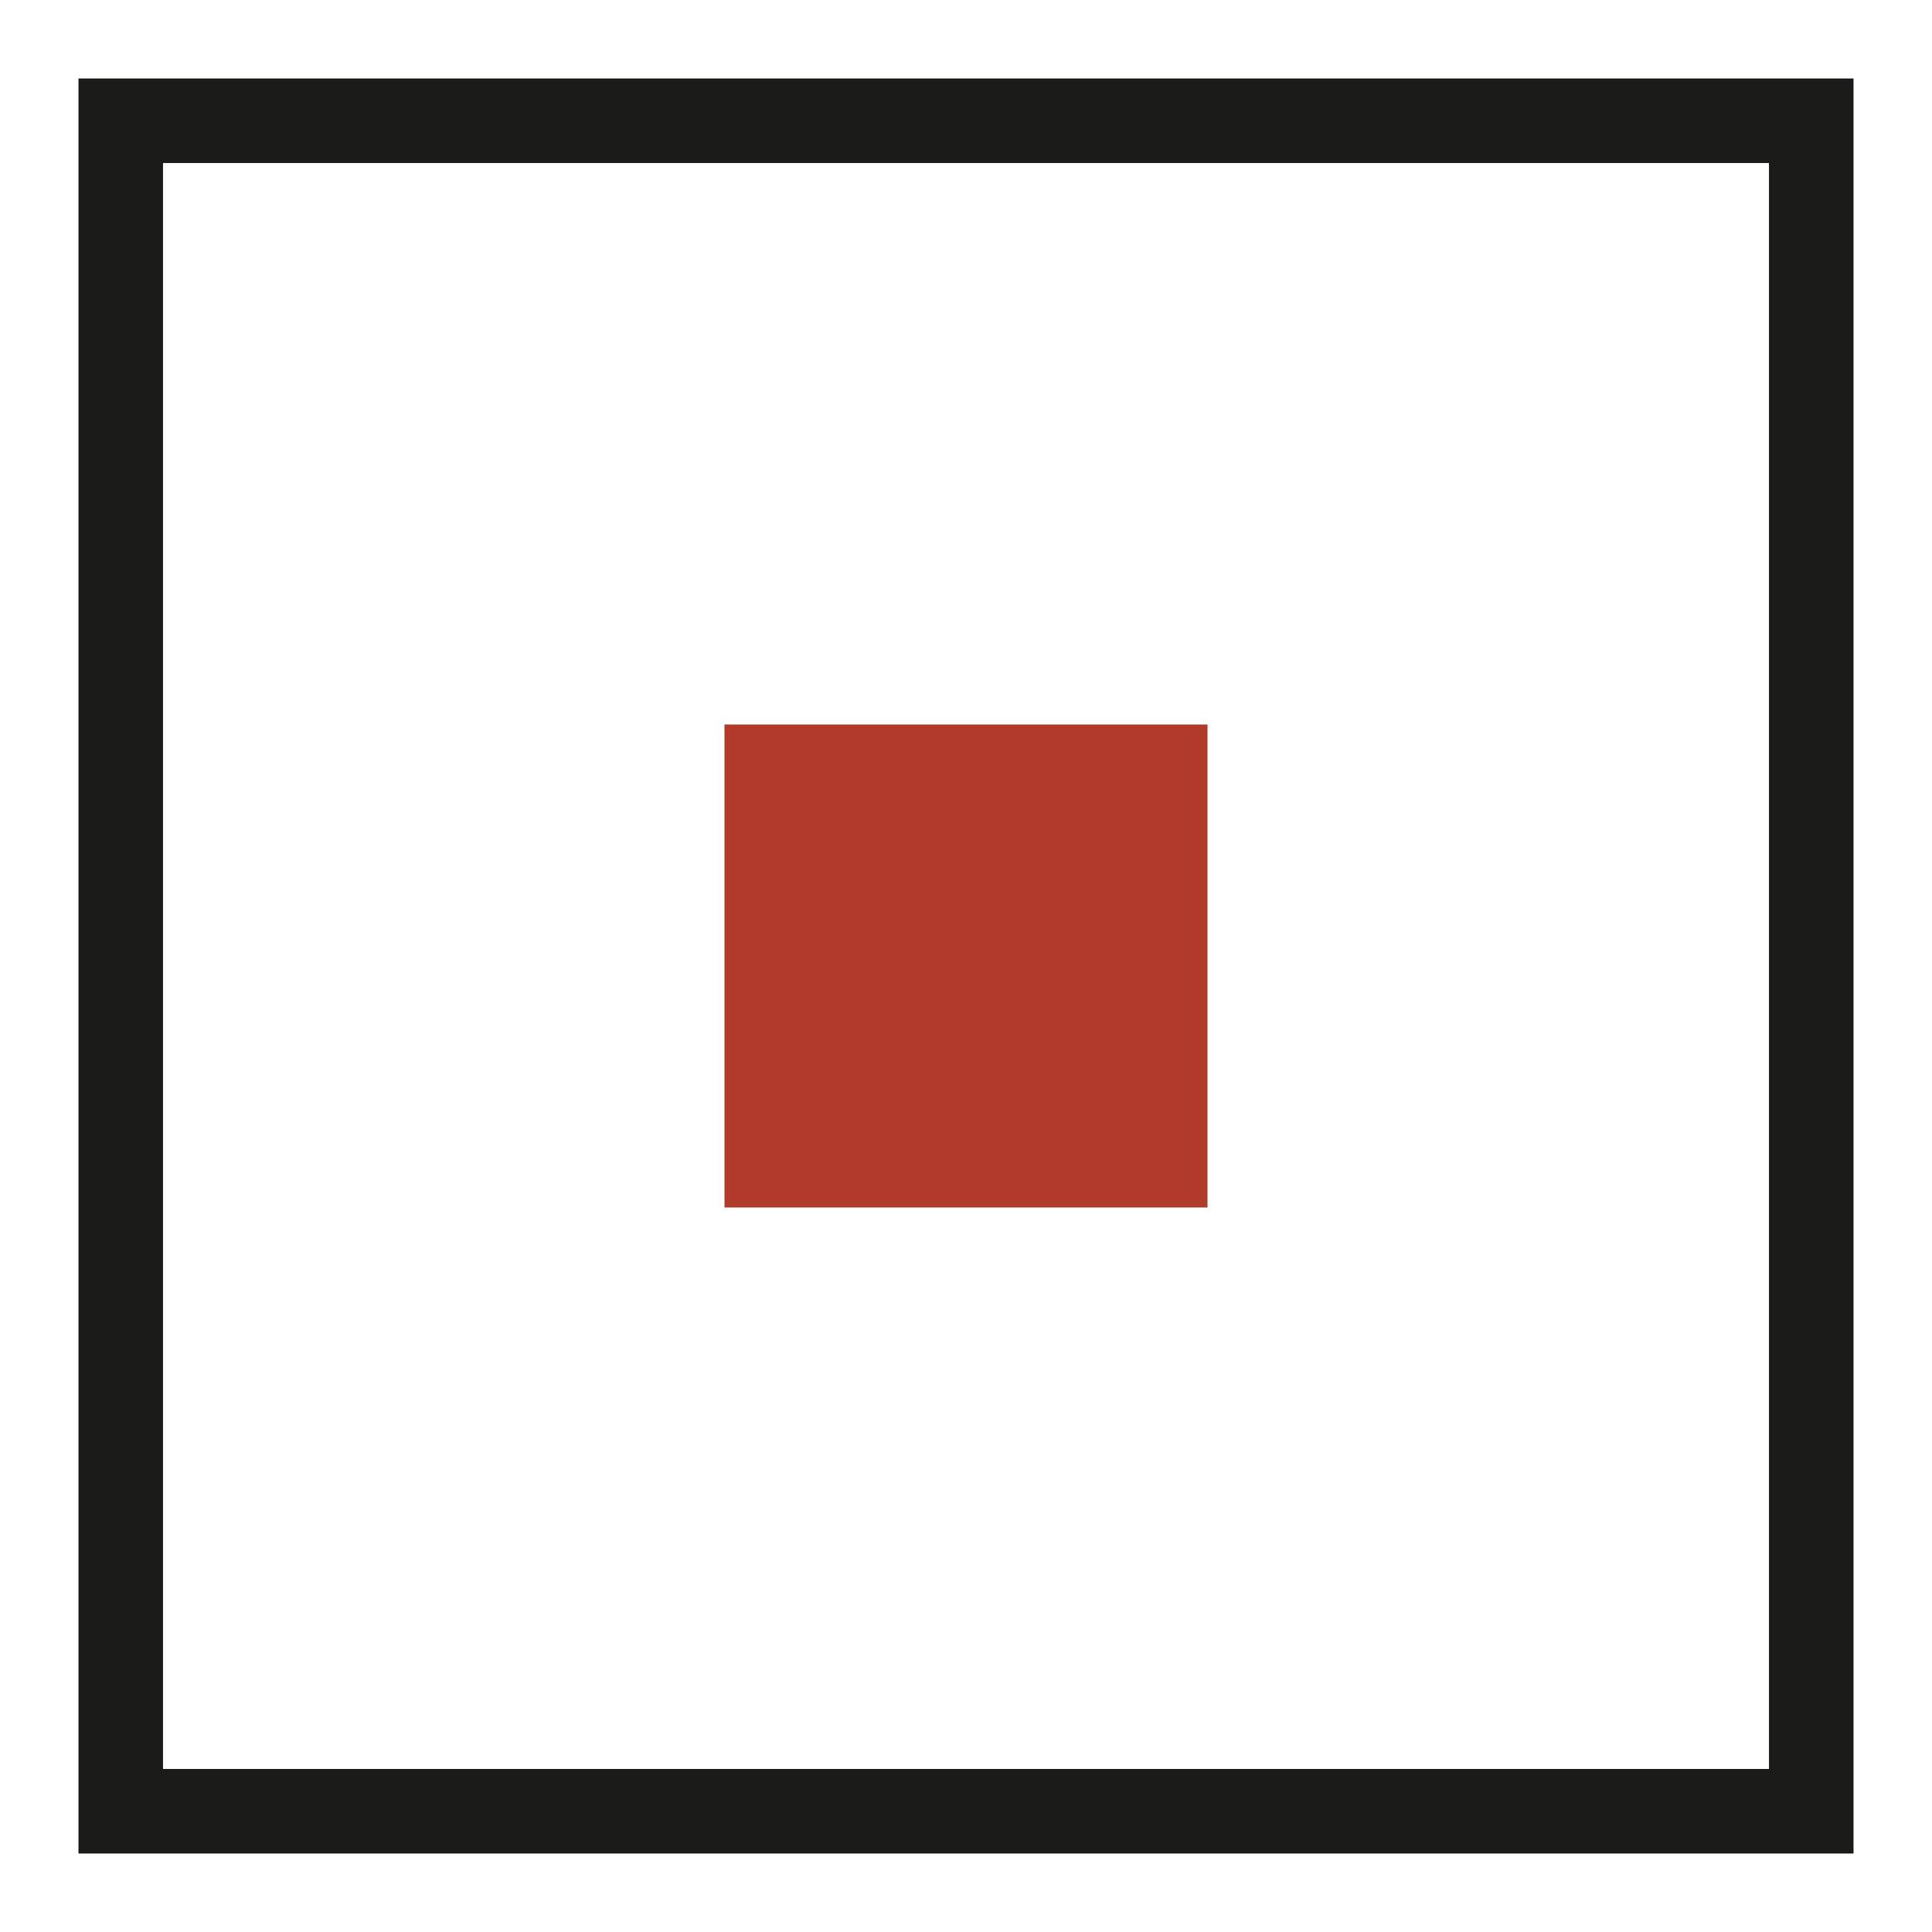
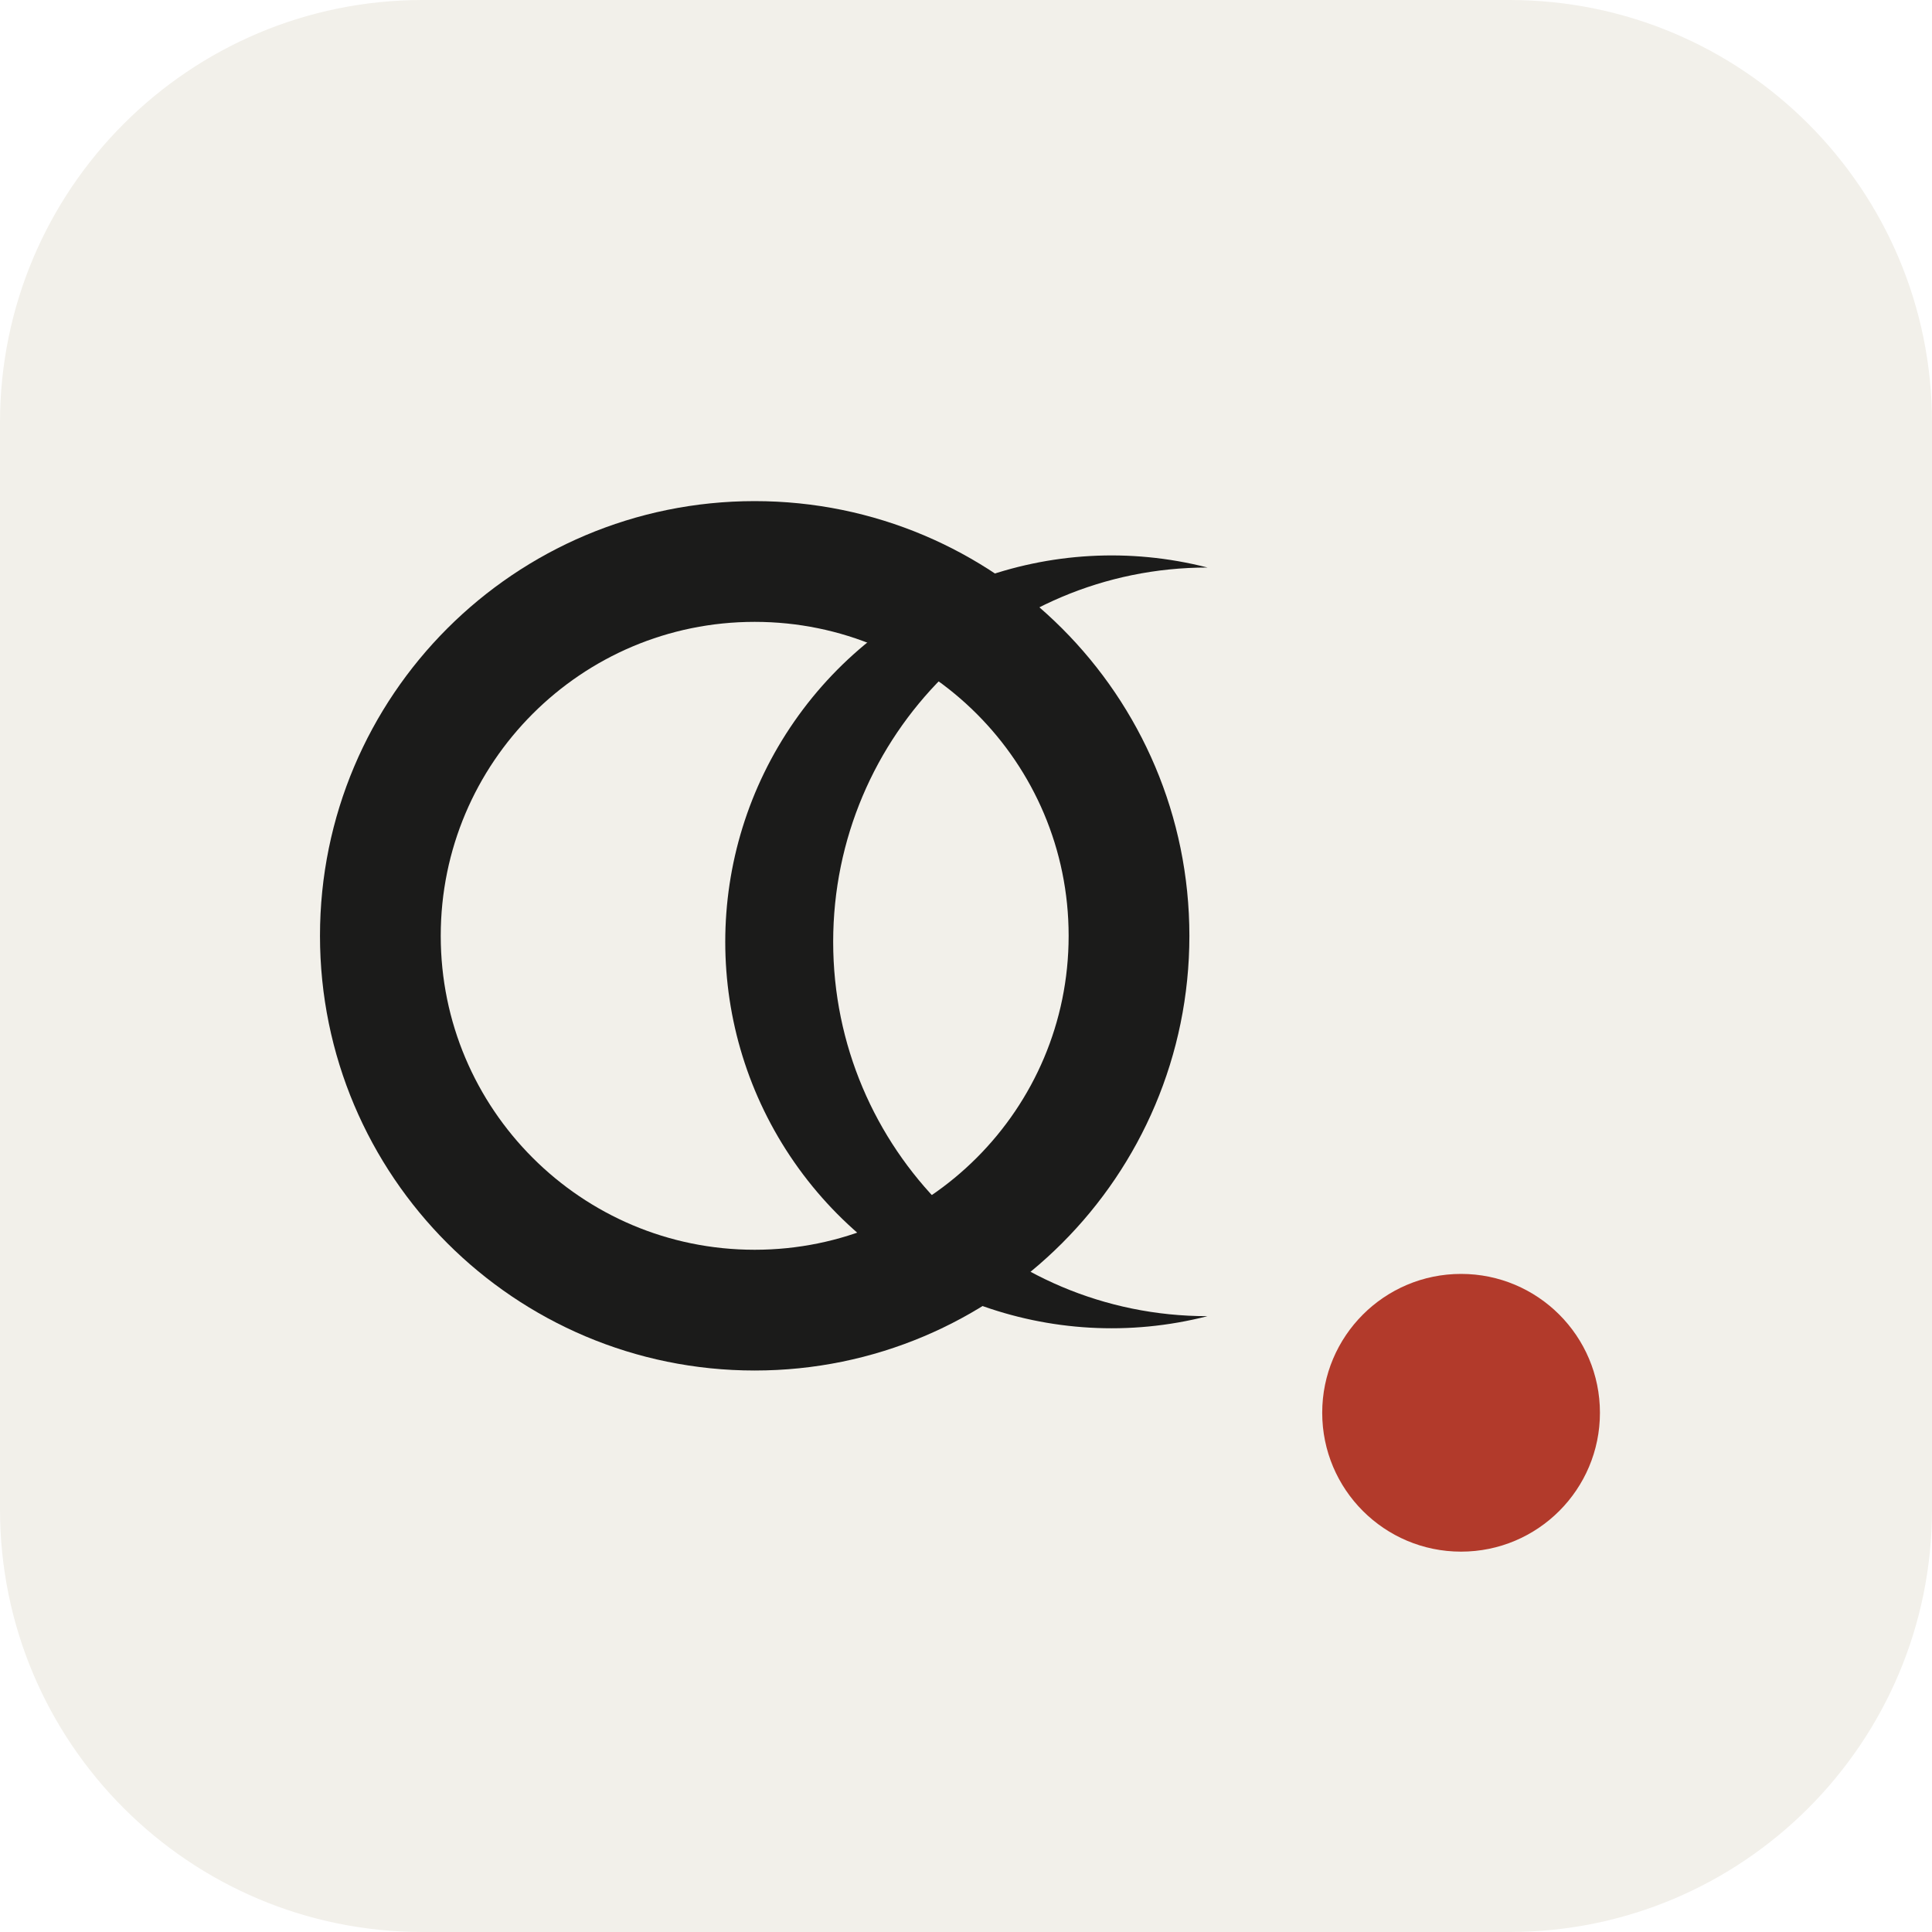
<svg xmlns="http://www.w3.org/2000/svg" viewBox="0 0 32 32">
-   <rect x="2" y="2" width="28" height="28" fill="none" stroke="#1b1b1a" stroke-width="1.4" />
-   <rect x="12" y="12" width="8" height="8" fill="#b23a2b" />
+   <rect width="32" height="32" rx="7" fill="#f2f0ea" />
+   <circle cx="12.5" cy="15.5" r="6.2" fill="none" stroke="#1b1b1a" stroke-width="2" />
+   <path d="M20 9.4a6.4 6.4 0 1 0 0 12.4 5 5 0 1 1 0-12.4z" fill="#1b1b1a" />
+   <circle cx="24.2" cy="23.4" r="2.3" fill="#b23a2b" />
</svg>
